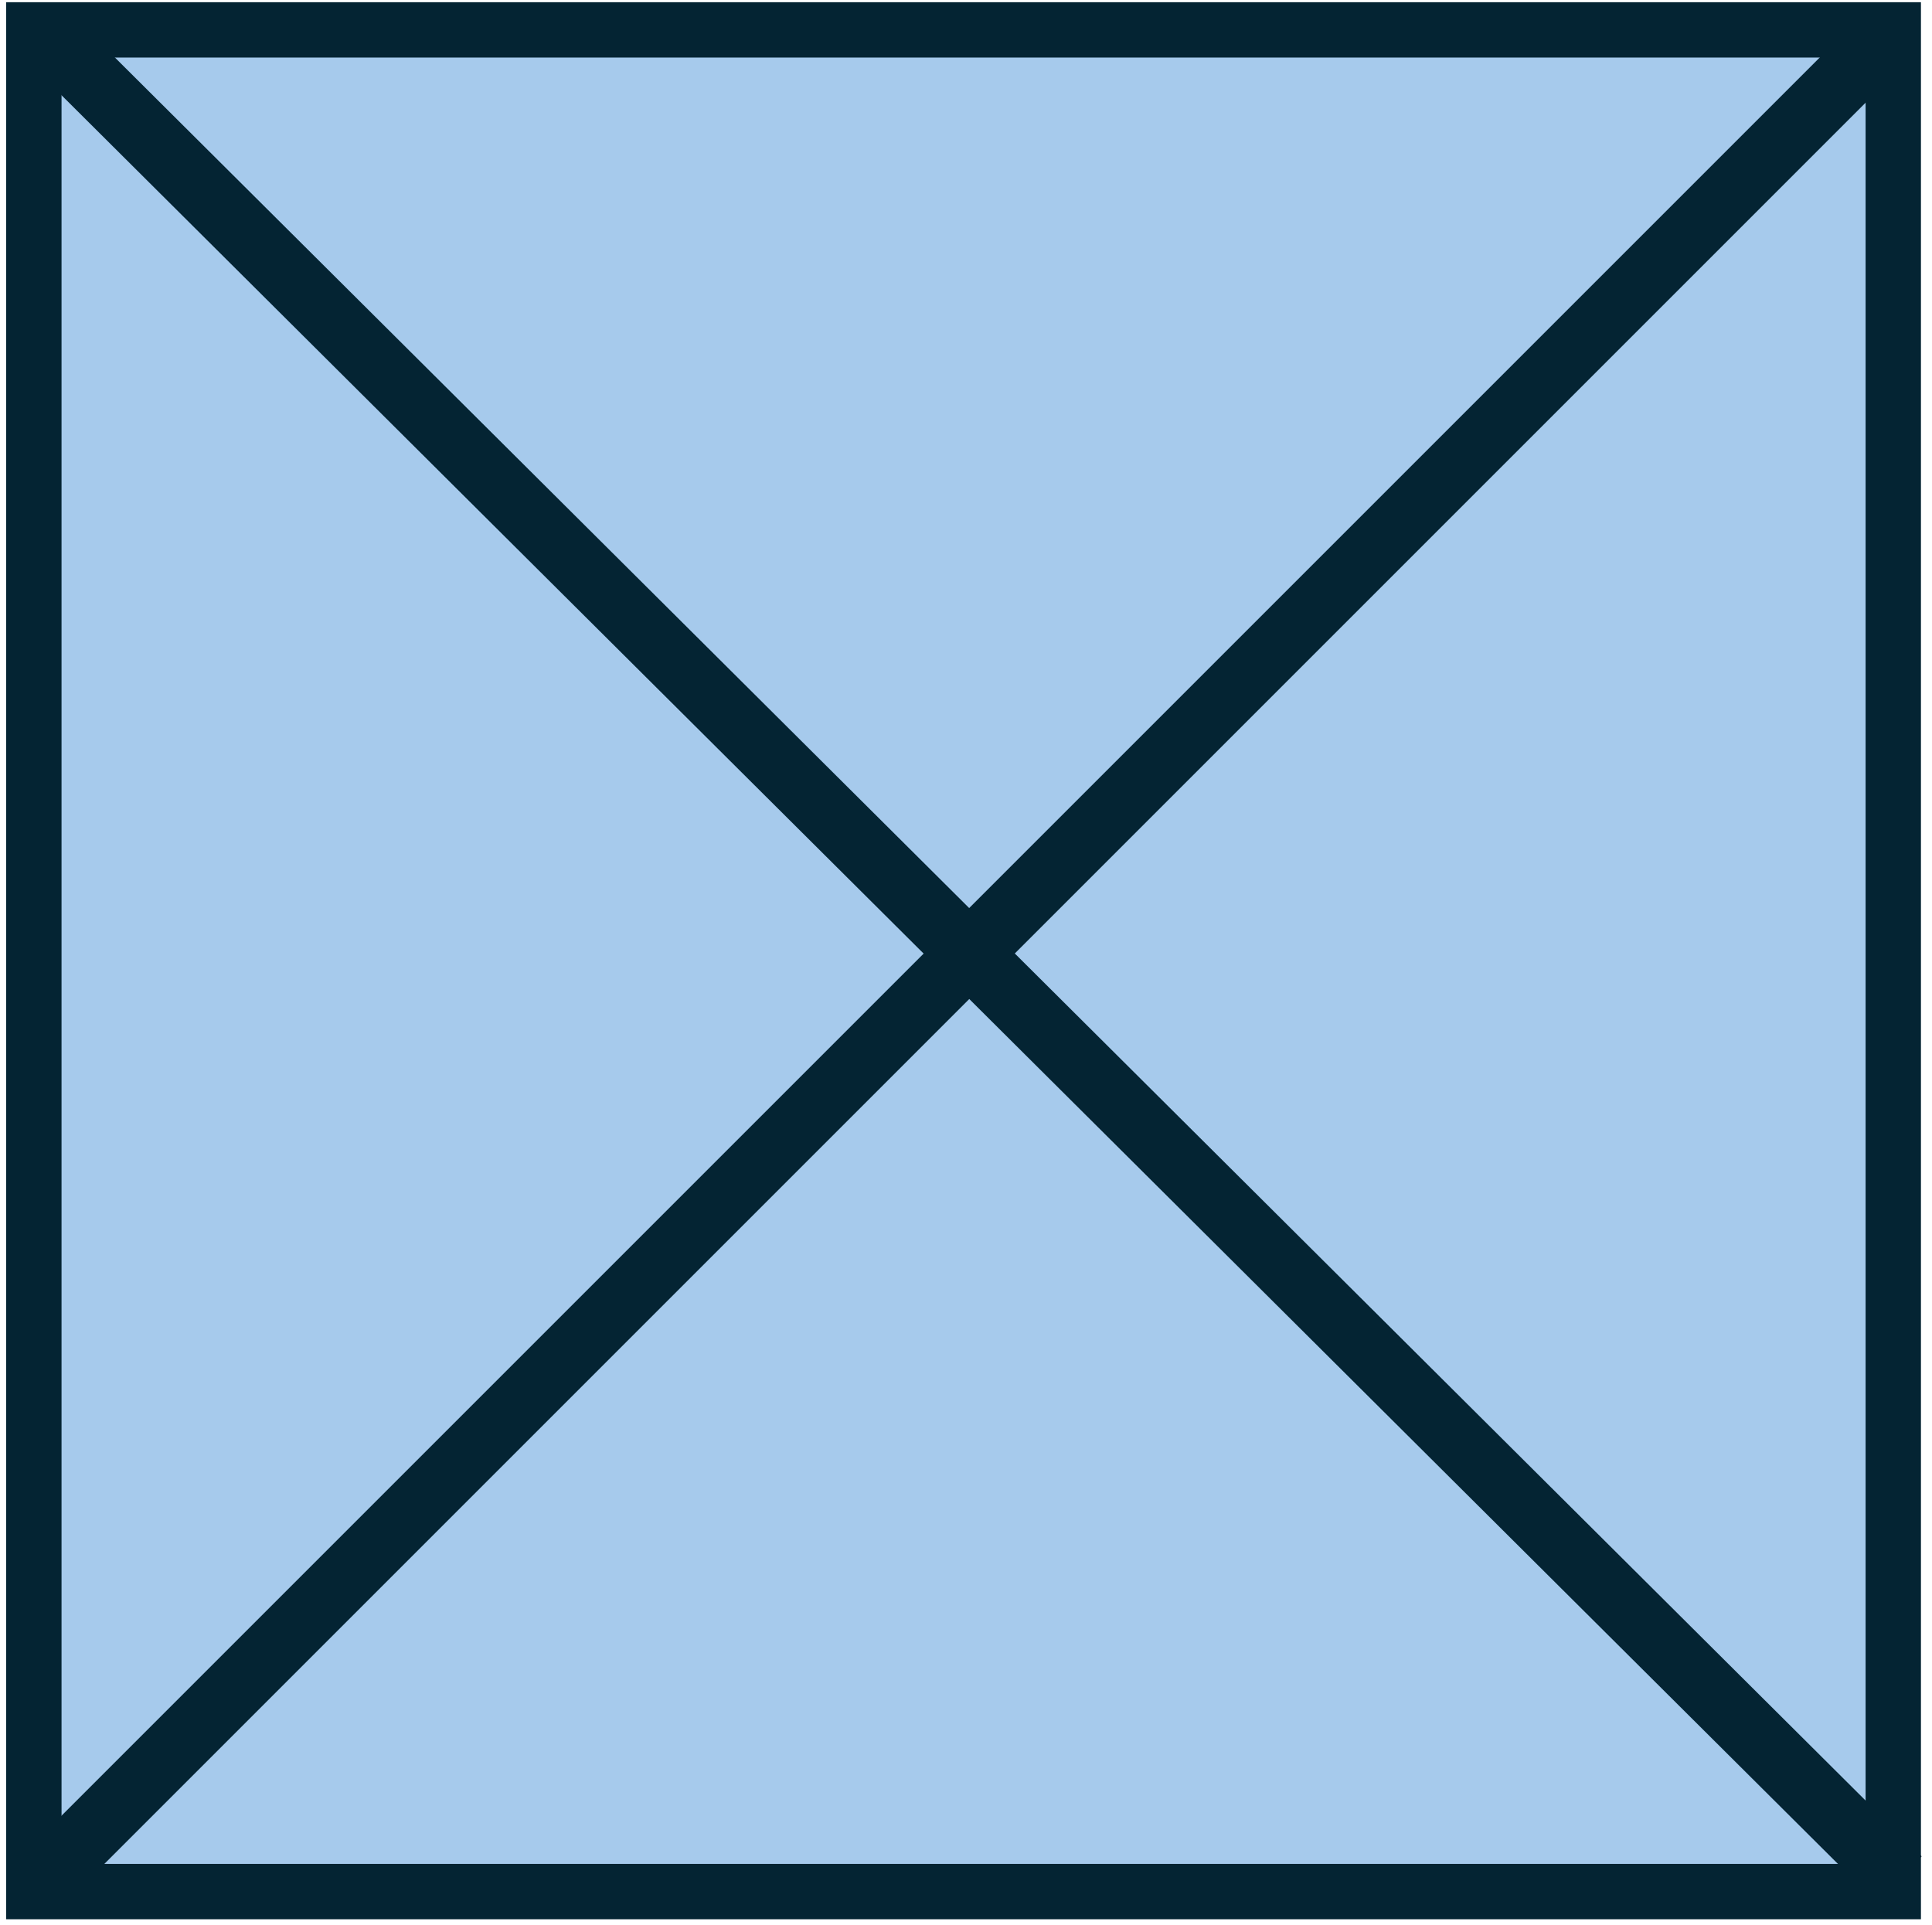
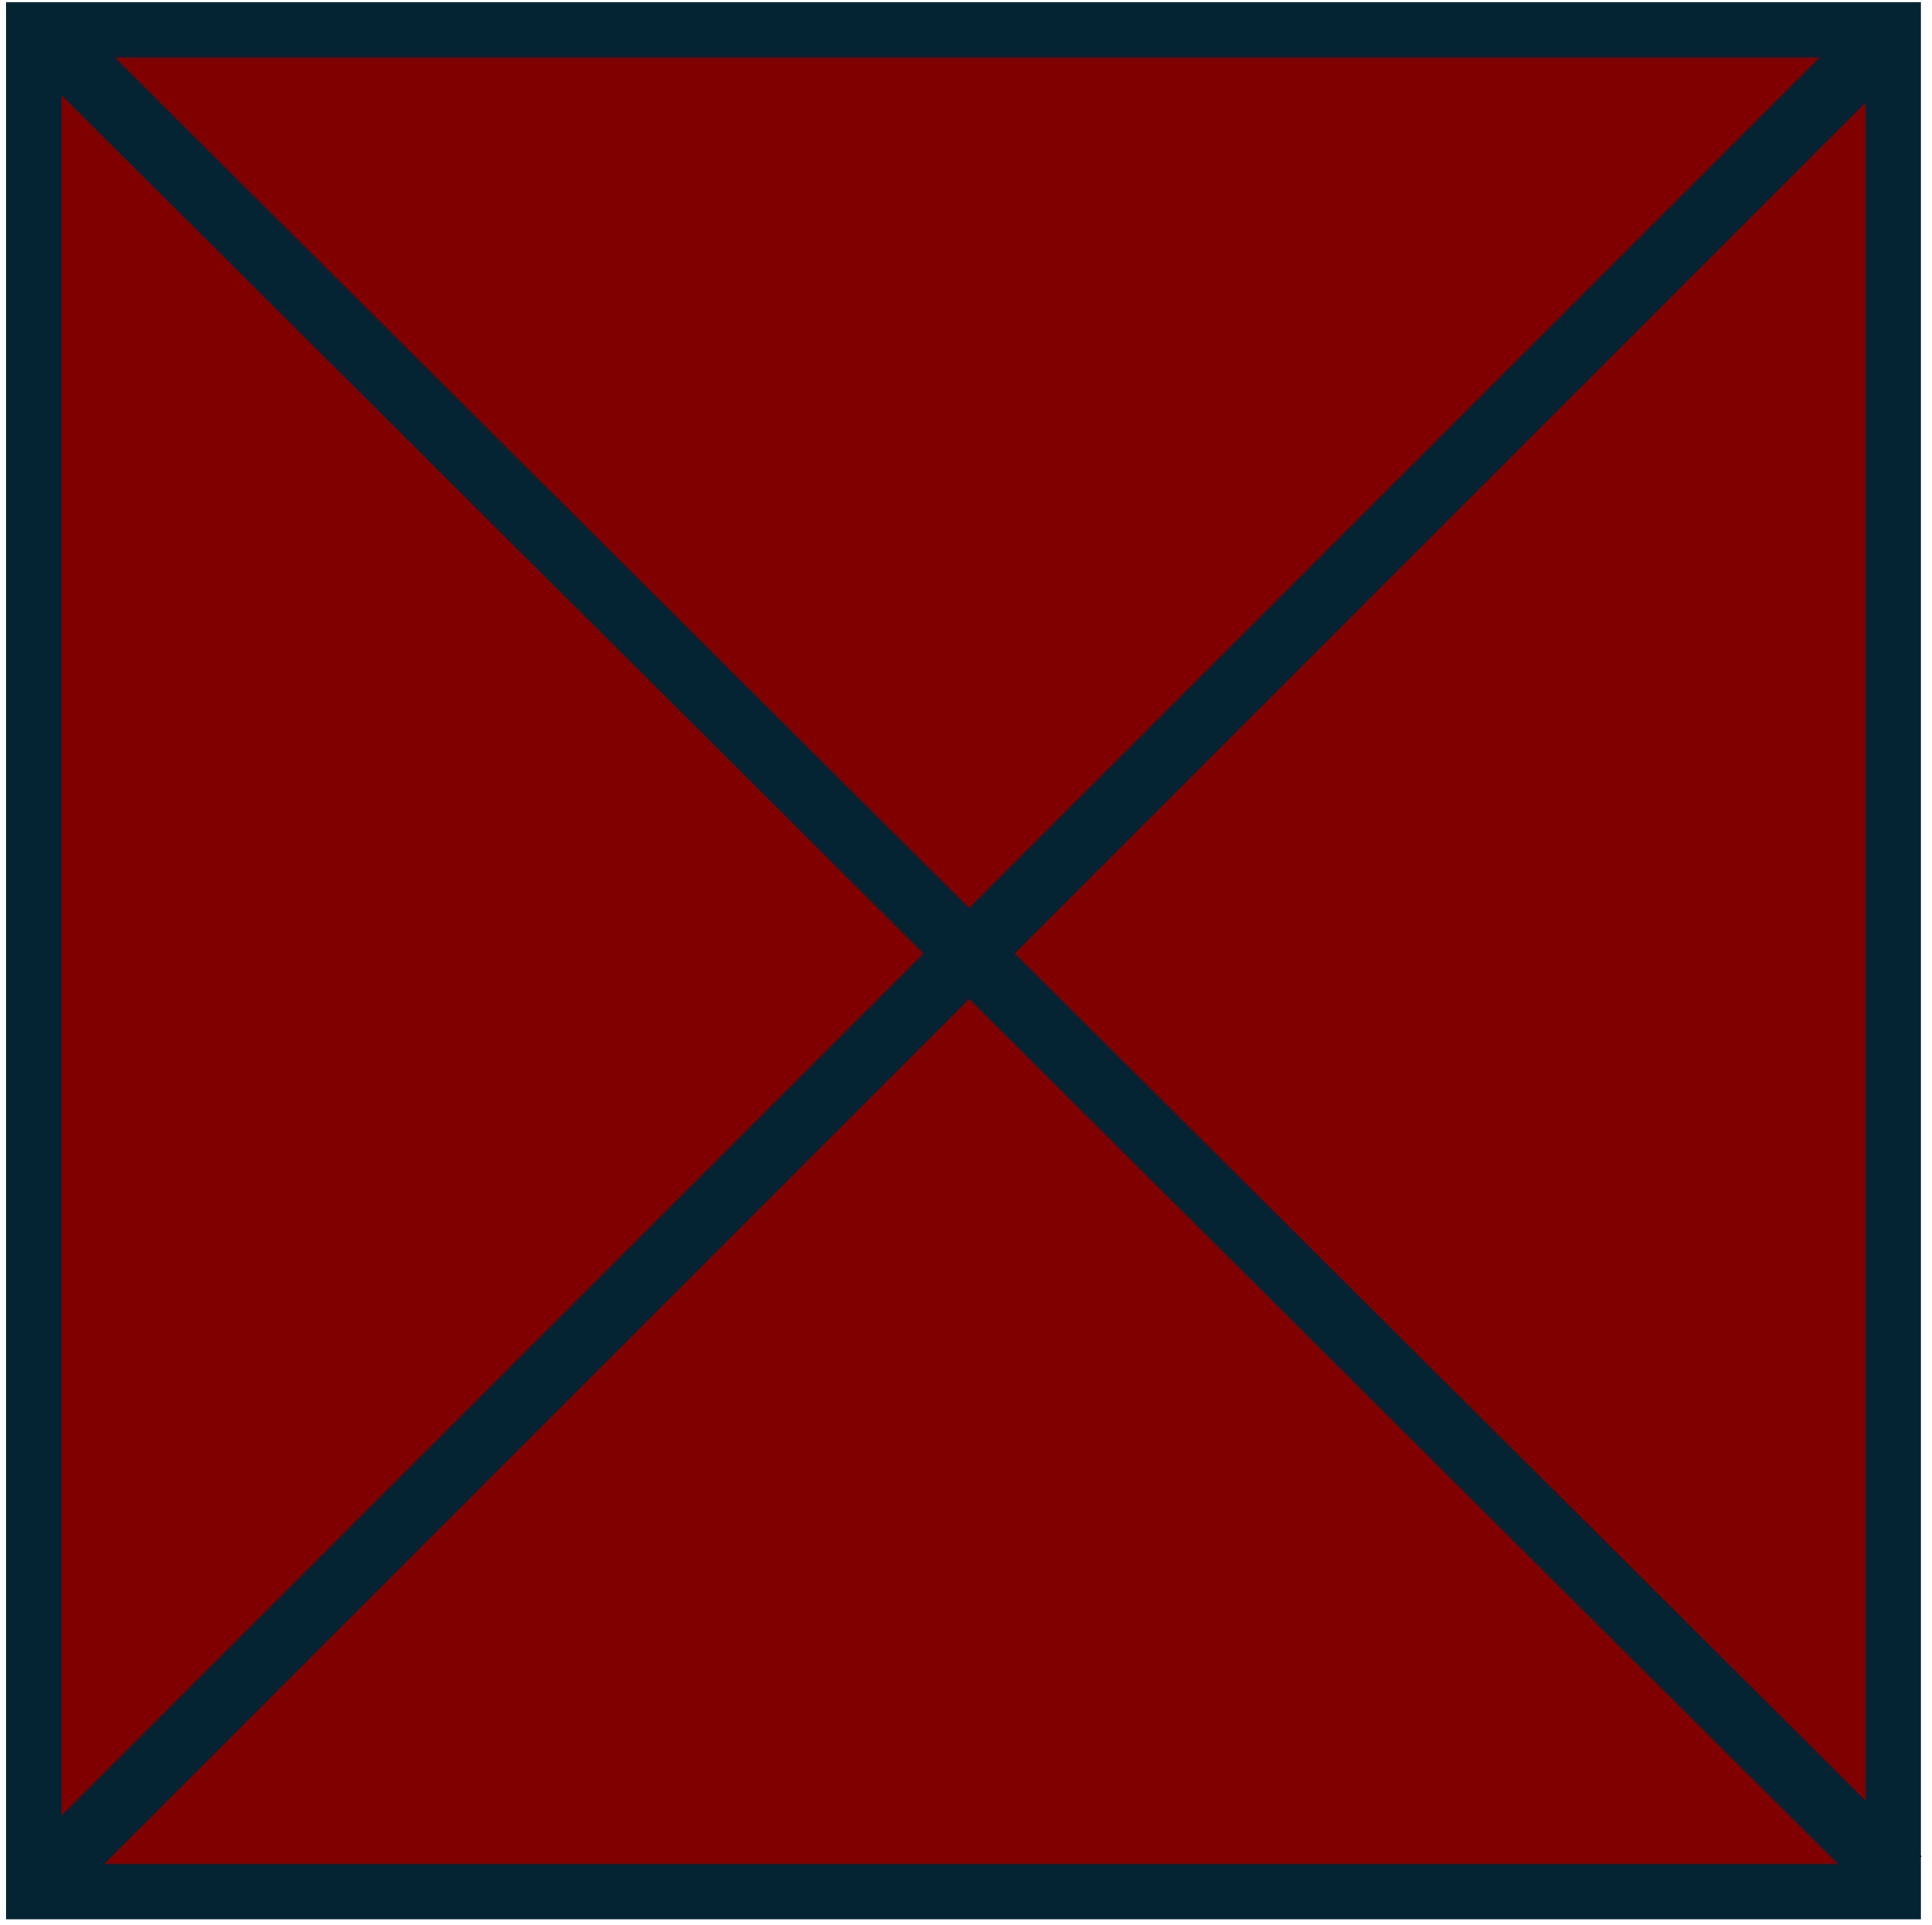
<svg xmlns="http://www.w3.org/2000/svg" width="825" height="822" xml:space="preserve" overflow="hidden">
  <g transform="translate(-1788 -827)">
-     <path d="M1802.46 839.759 2596.46 839.759 2596.46 1634.76 1802.46 1634.76Z" stroke="#042433" stroke-width="23.633" stroke-miterlimit="8" fill="#A6CAEC" fill-rule="evenodd" />
+     <path d="M1802.46 839.759 2596.46 839.759 2596.46 1634.76 1802.46 1634.76Z" stroke="#042433" stroke-width="23.633" stroke-miterlimit="8" fill="#800000" fill-rule="evenodd" />
    <path d="M1813 847 2598.88 1629.47" stroke="#042433" stroke-width="27.5" stroke-miterlimit="8" fill="none" fill-rule="evenodd" />
    <path d="M0 0 794.062 794.062" stroke="#042433" stroke-width="27.5" stroke-miterlimit="8" fill="none" fill-rule="evenodd" transform="matrix(-1 0 0 1 2596.06 840)" />
  </g>
</svg>
